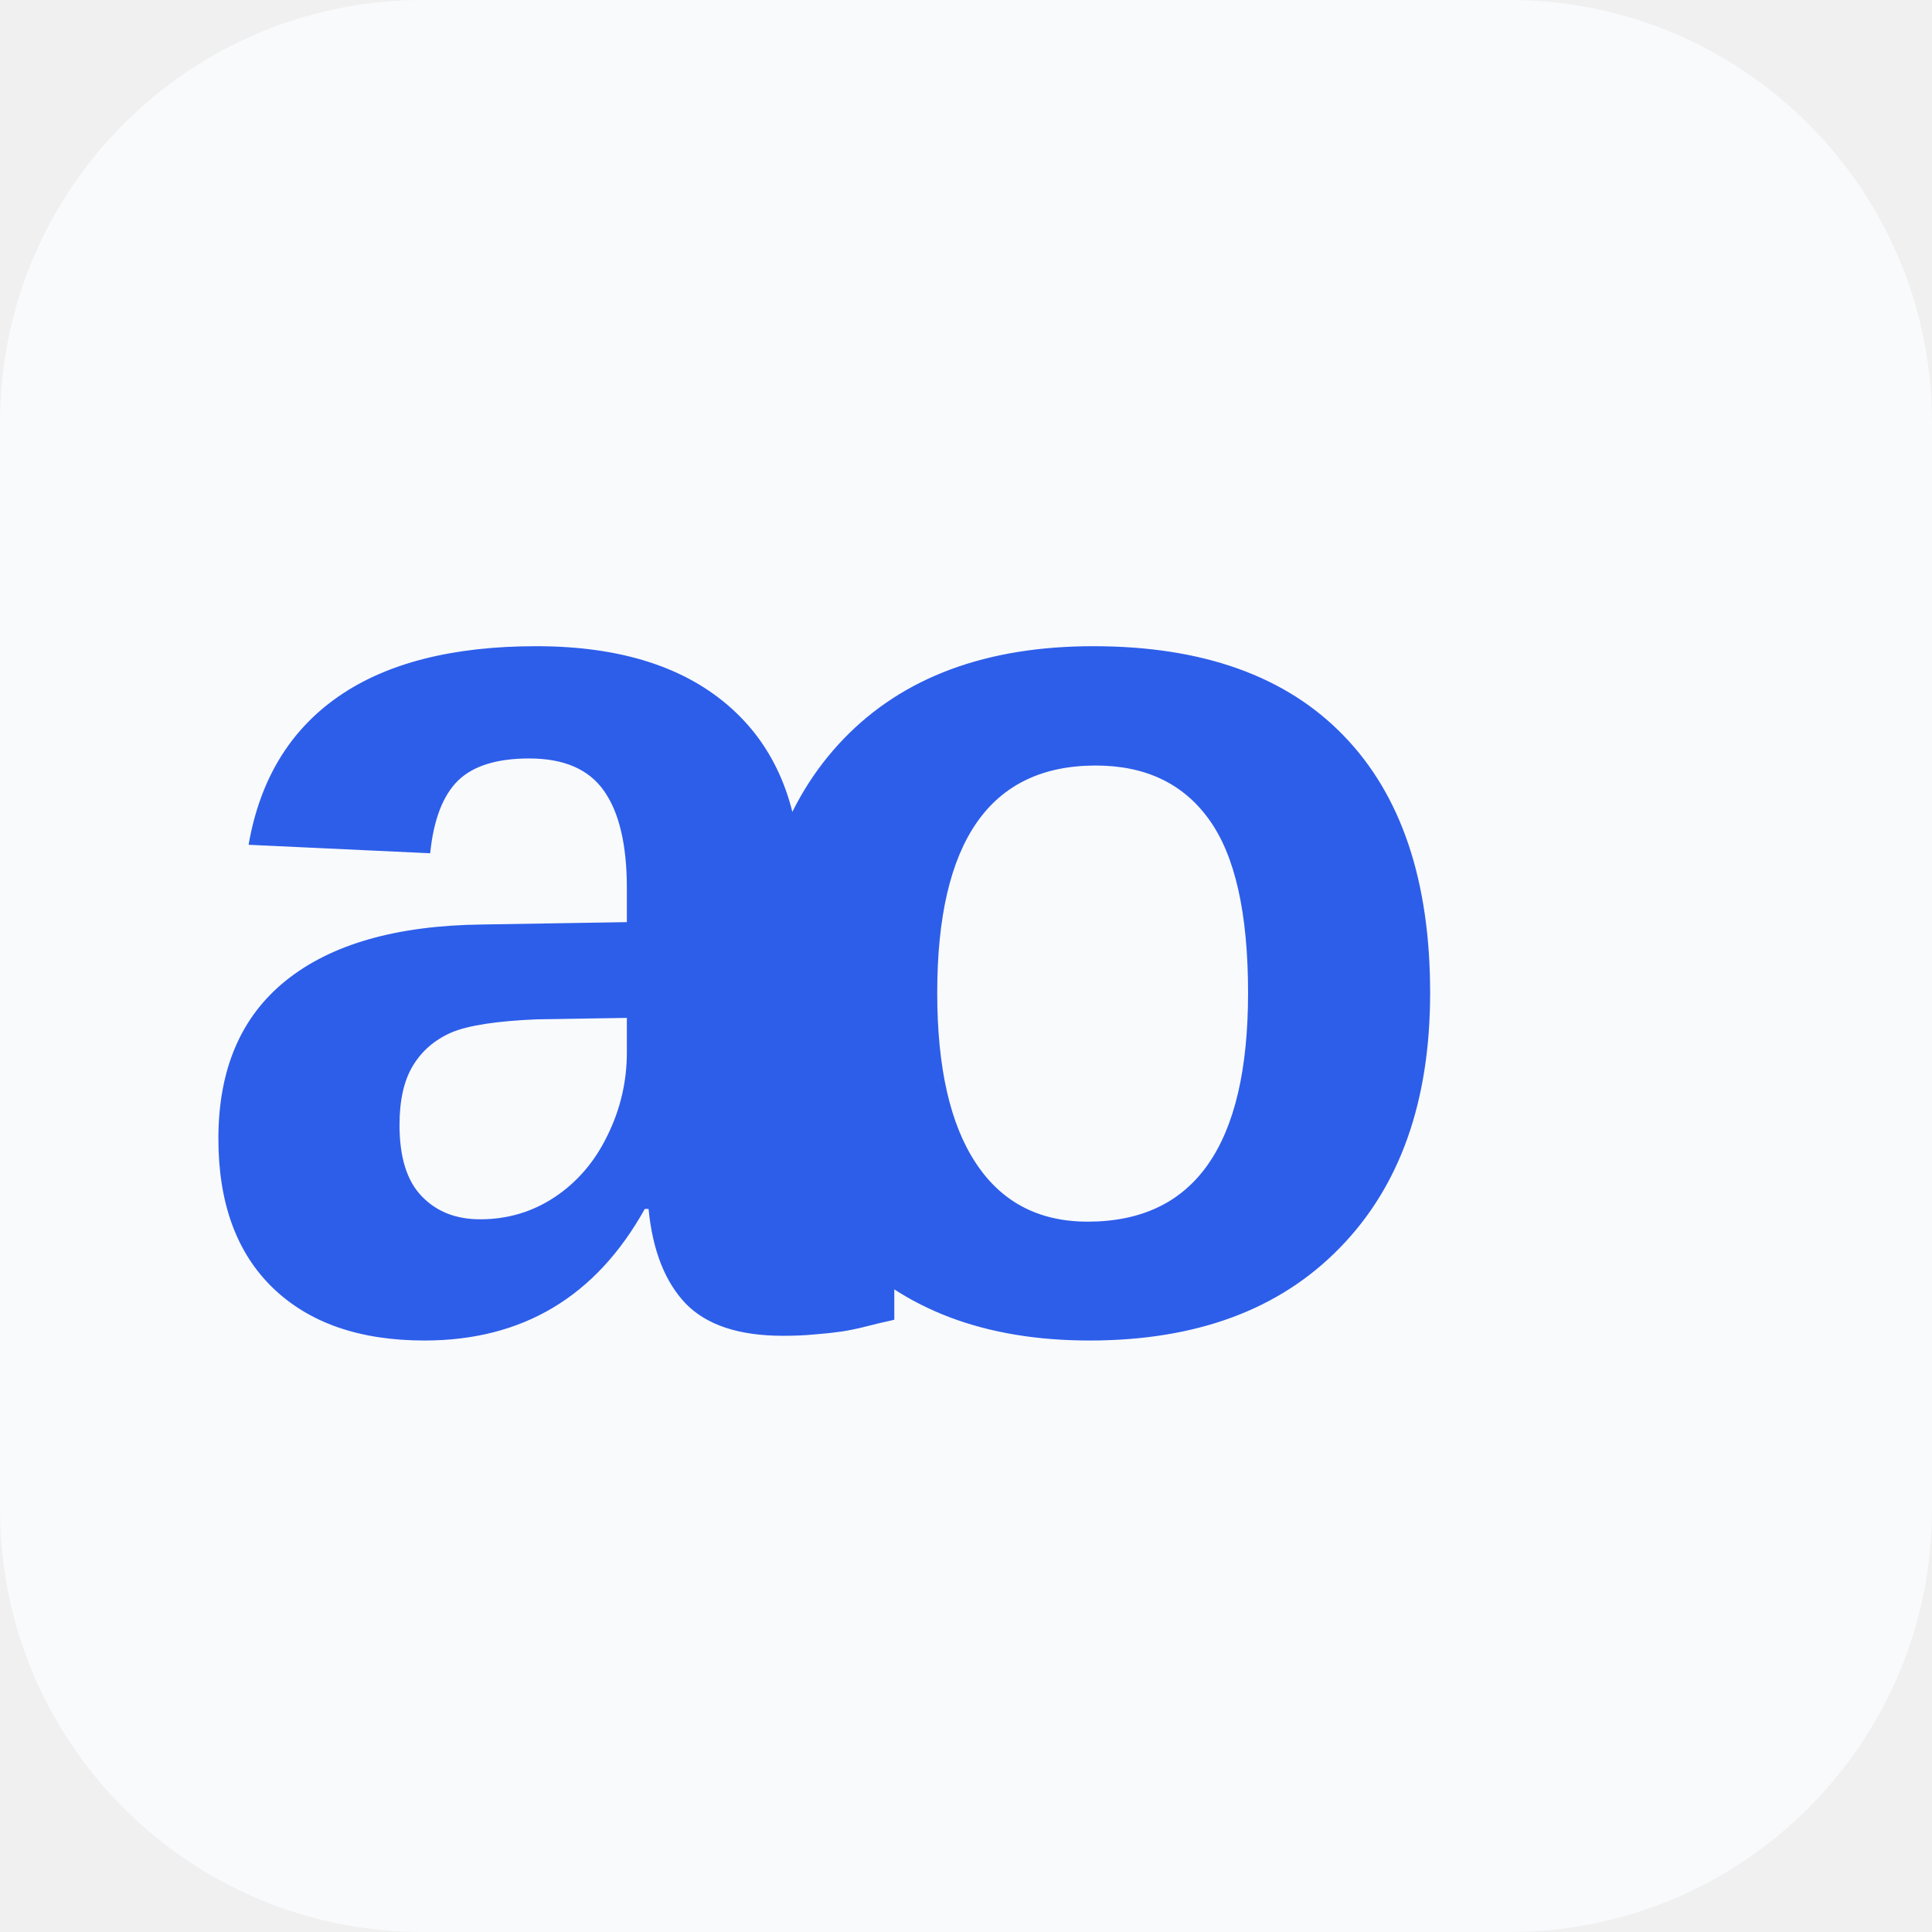
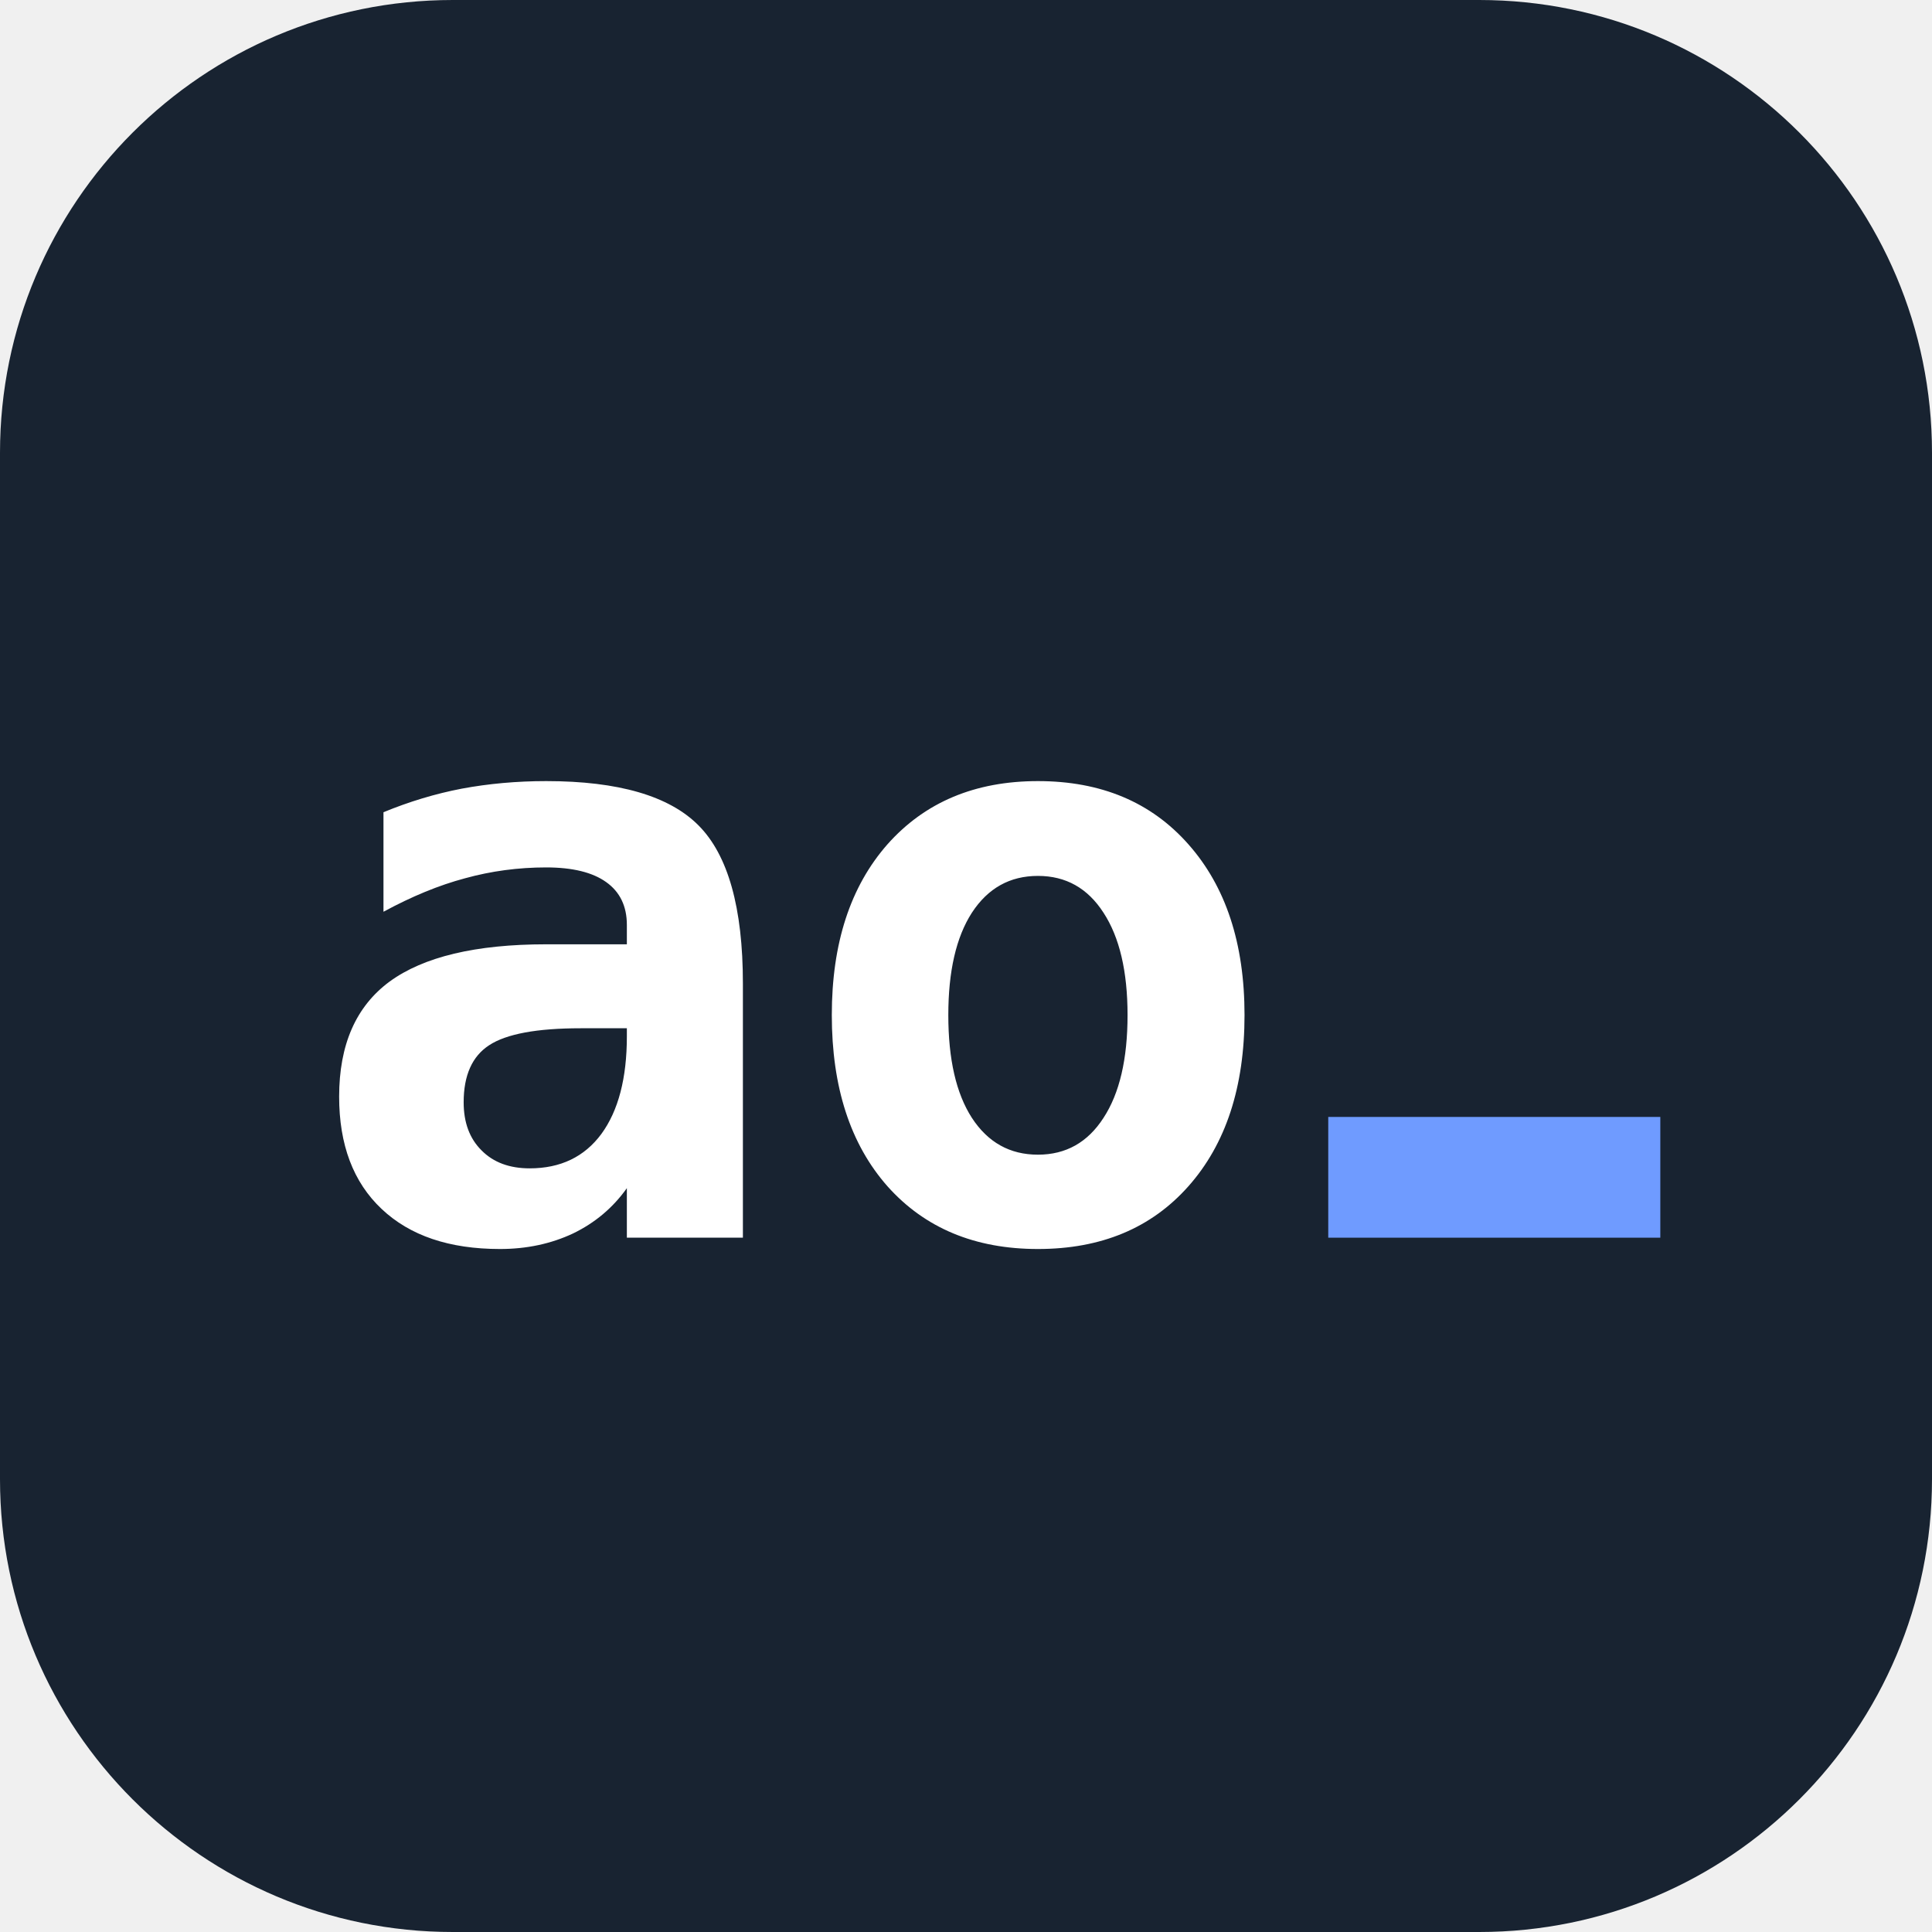
<svg xmlns="http://www.w3.org/2000/svg" viewBox="0 0 64 64">
-   <rect width="64" height="64" rx="14" fill="#f9fafc" />
-   <text x="6" y="44" font-family="Arial,sans-serif" font-size="42" font-weight="700" letter-spacing="-6" fill="#2d5eea">ao</text>
+   <rect width="64" height="64" rx="15" fill="#182331" />
+   <text x="10" y="41" font-family="ui-monospace,Menlo,Consolas,monospace" font-size="27" font-weight="700" fill="#fff">ao</text>
+   <rect x="44" y="37" width="11" height="4" fill="#6f9bff" />
</svg>
